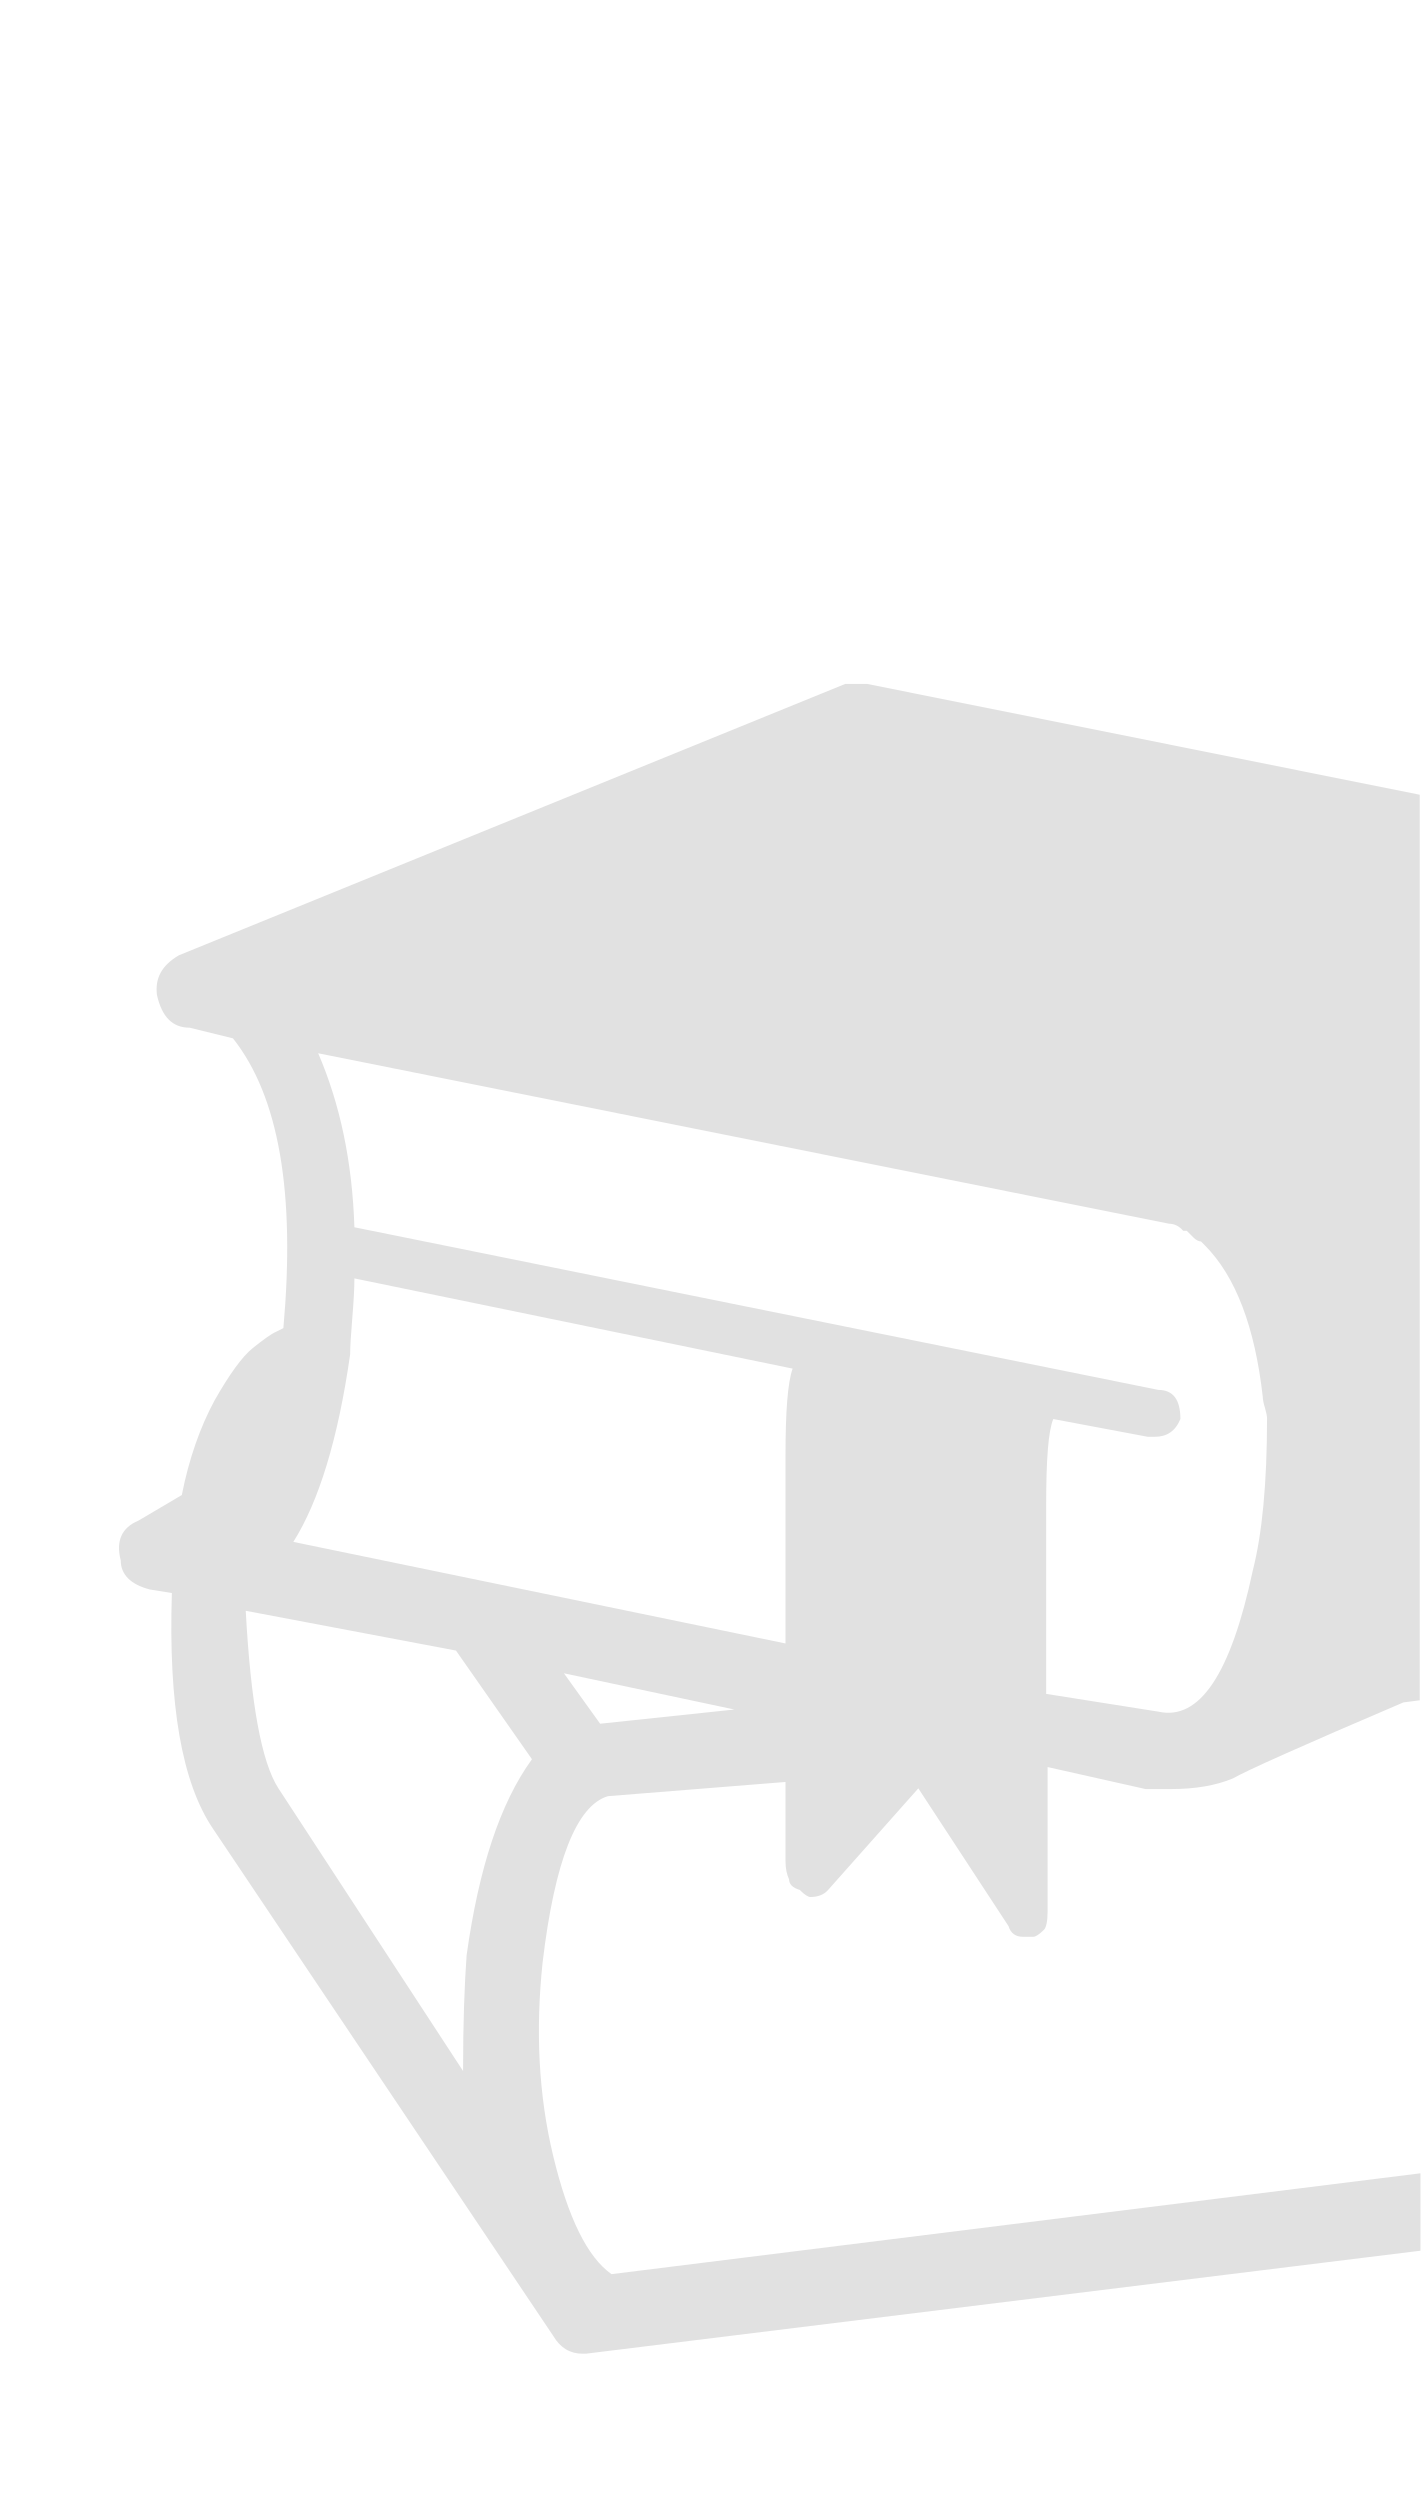
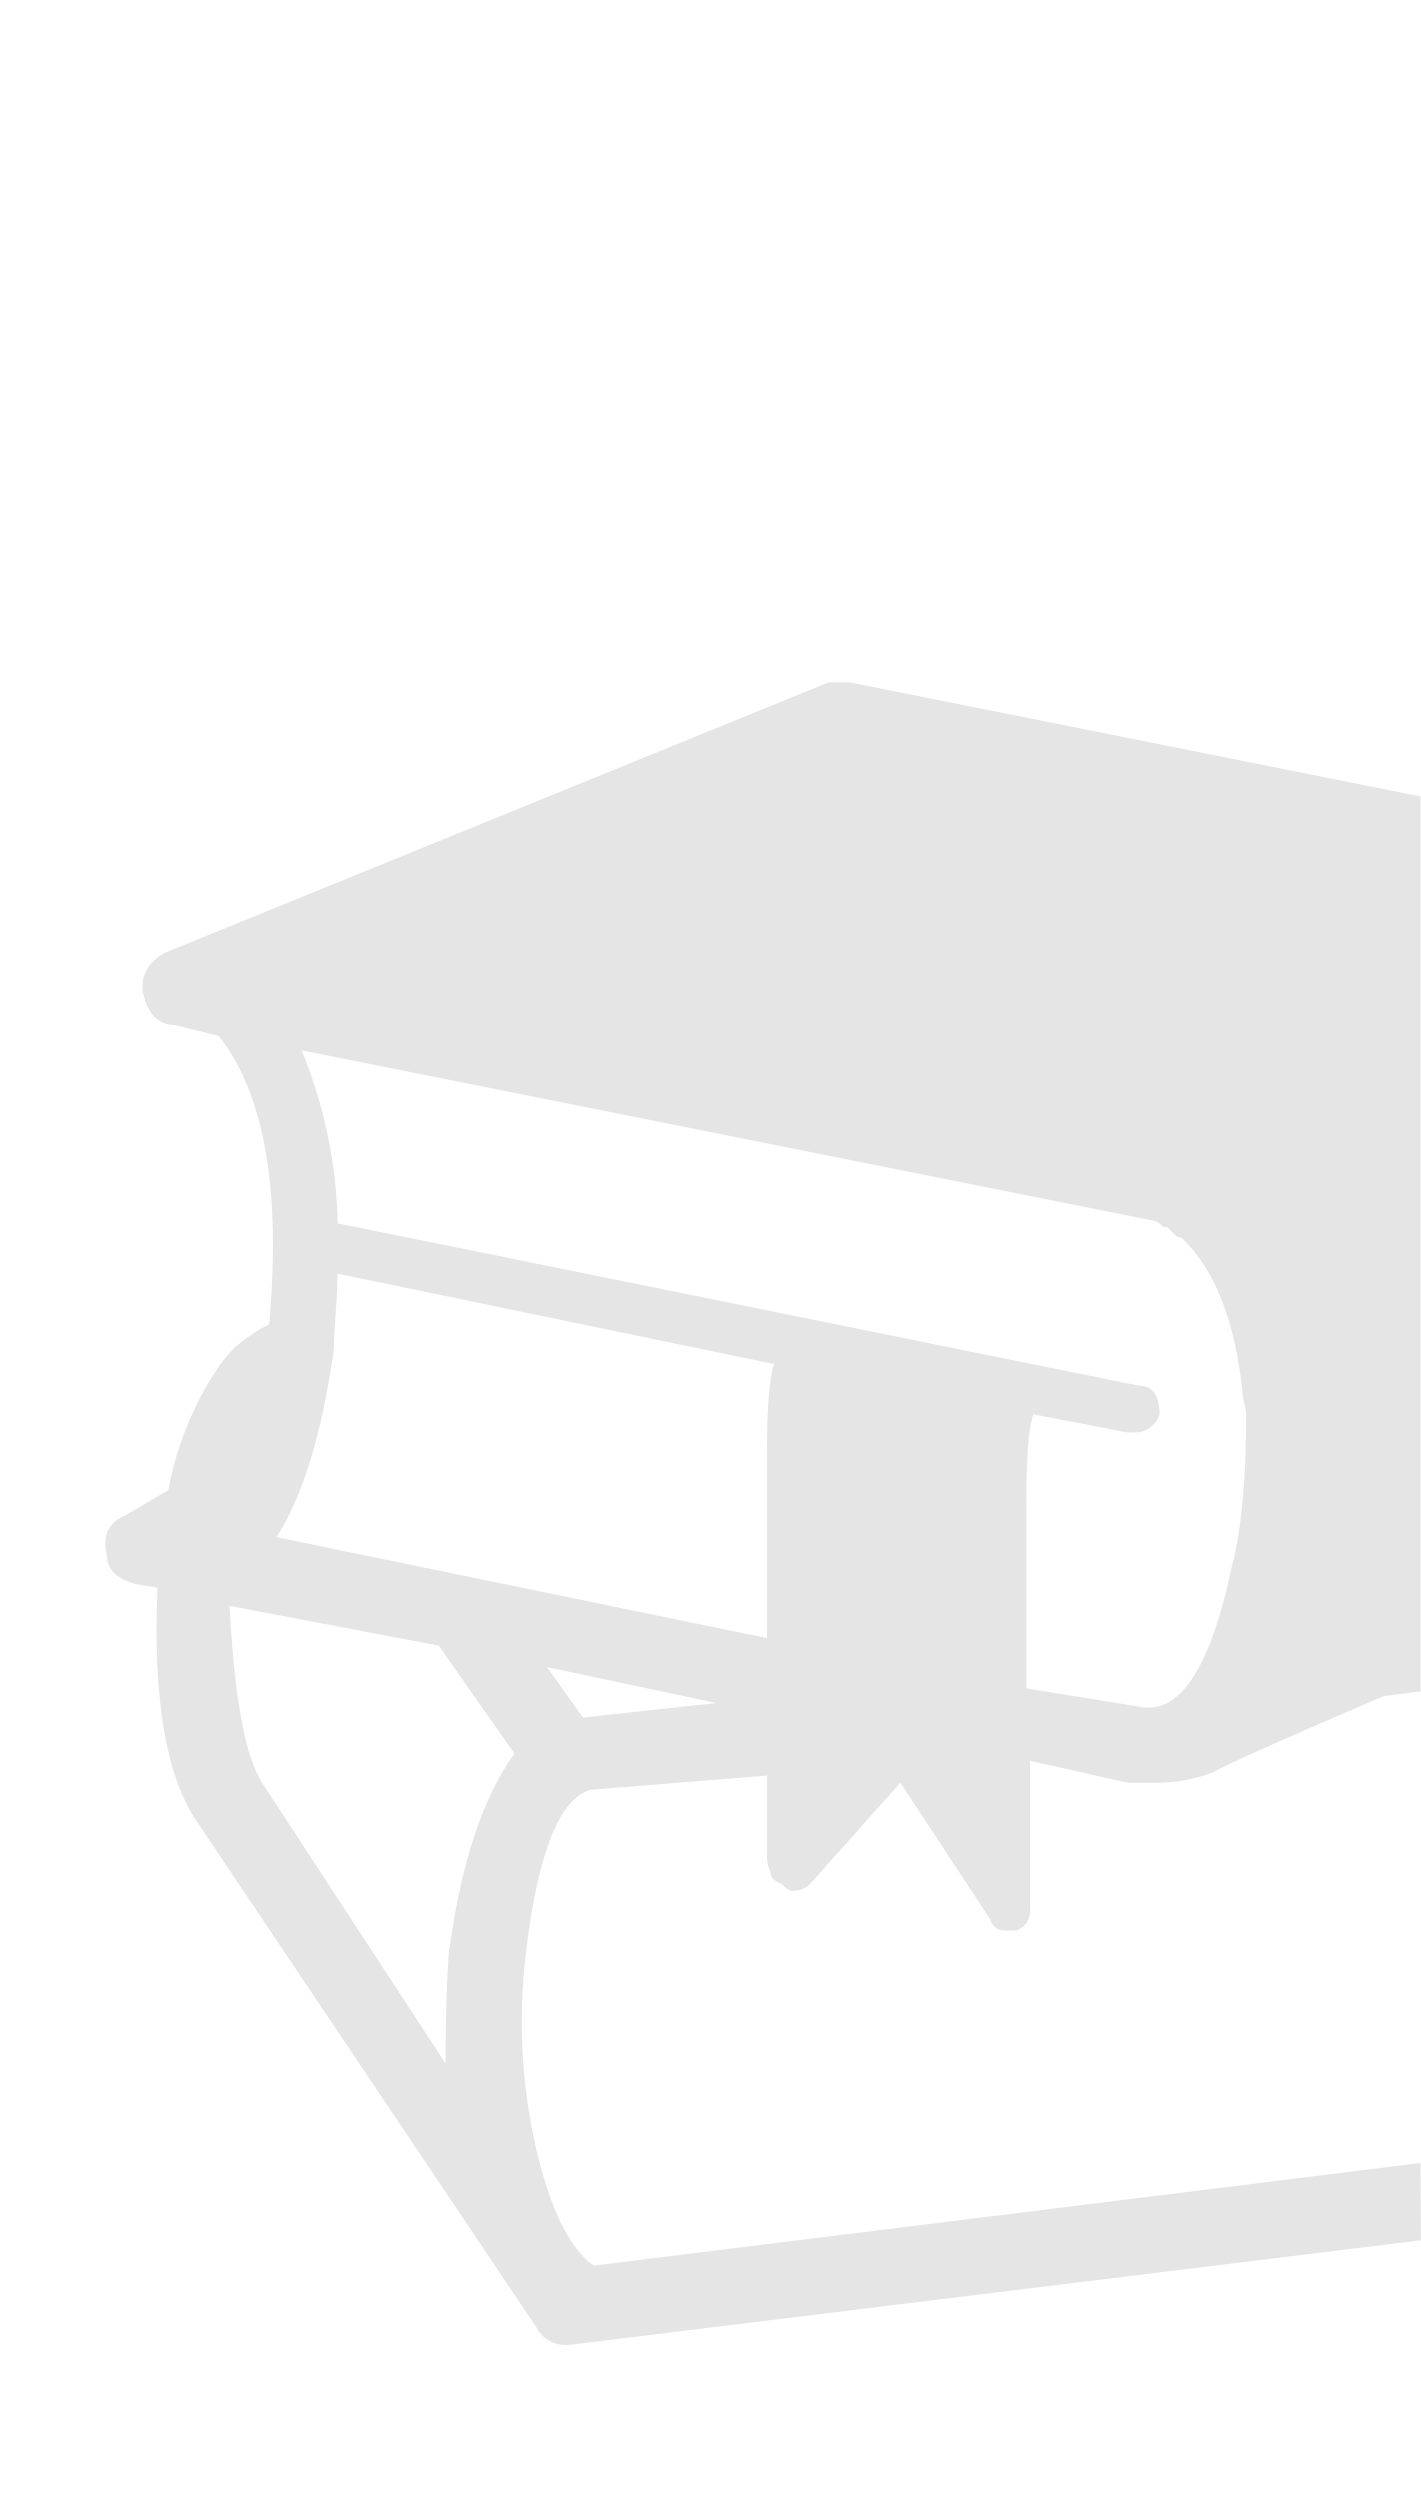
- <svg xmlns="http://www.w3.org/2000/svg" version="1.1" id="Layer_1" x="0px" y="0px" viewBox="0 0 200 352" style="enable-background:new 0 0 200 352;" xml:space="preserve">
-   <style type="text/css">
- 	.st0{opacity:0.12;}
- </style>
-   <path class="st0" d="M200,306L86.1,320.2c-3.4-2.4-6.1-7.9-8.2-16.6s-2.5-17.8-1.5-27.3c1.7-14.3,4.8-22.1,9.2-23.4l25-2v11.2  c0,1,0.2,1.9,0.5,2.5c0,0.7,0.5,1.2,1.5,1.5c0.7,0.7,1.2,1,1.5,1c1,0,1.9-0.3,2.5-1l12.7-14.3l12.7,19.4c0.3,1,1,1.5,2,1.5h1.5  c0.3,0,0.8-0.3,1.5-1c0.3-0.3,0.5-1.2,0.5-2.5v-20.4l13.8,3.1h3.6c3.4,0,6.3-0.5,8.7-1.5c1.7-1,9.7-4.6,24-10.7l2.3-0.3V111.9  l-77.8-15.6h-3.1l-93.8,38.2c-2.4,1.4-3.4,3.2-3.1,5.6c0.7,3.1,2.2,4.6,4.6,4.6l6.1,1.5c6.5,8.2,8.8,21.8,7.1,40.8l-1,0.5  c-0.7,0.3-1.8,1.1-3.3,2.3c-1.5,1.2-3.3,3.7-5.4,7.4c-2,3.7-3.6,8.2-4.6,13.3l-6.1,3.6c-2.4,1-3.2,2.9-2.5,5.6c0,2,1.4,3.4,4.1,4.1  l3.1,0.5C23.7,240,25.6,251,30,257.5l47.9,71.4c1,1.7,2.4,2.5,4.1,2.5h0.5L200,316.9V306z M84.5,242.7l-5.1-7.1l24,5.1L84.5,242.7z   M164.6,172.3c0.7,0,1.4,0.3,2,1h0.5l1,1c0.3,0.3,0.7,0.5,1,0.5l0.5,0.5c4.4,4.4,7.1,11.6,8.2,21.4c0,0.3,0.1,0.9,0.3,1.5  c0.2,0.7,0.3,1.2,0.3,1.5c0,9.2-0.7,16.3-2,21.4c-3.1,14.6-7.5,21.2-13.3,19.9l-15.8-2.5v-26.5c0-6.5,0.3-10.5,1-12.2l13.3,2.5h1  c1.7,0,2.9-0.8,3.6-2.5c0-2.7-1-4.1-3.1-4.1L49.9,172.8c-0.3-9.2-2-17.3-5.1-24.5L164.6,172.3z M49.3,190.7c0-1,0.1-2.7,0.3-5.1  c0.2-2.4,0.3-4.2,0.3-5.6l61.7,12.7c-0.7,2-1,6.1-1,12.2v26.5l-69.3-14.3C44.9,211.4,47.6,202.6,49.3,190.7z M65.7,275.3  c-0.3,4.1-0.5,9.5-0.5,16.3l-26-39.8c-2.4-3.7-3.9-12.1-4.6-25l29.6,5.6l10.7,15.3C70.4,253.9,67.4,263.1,65.7,275.3z" />
+ <svg xmlns="http://www.w3.org/2000/svg" id="Layer_1" data-name="Layer 1" viewBox="0 0 200 352">
+   <defs>
+     <style>.cls-1{fill:#231f20;opacity:0.12;}</style>
+   </defs>
+   <path class="cls-1" d="M200,304.55,83.6,319q-5.07-3.54-8.12-16.5A80.37,80.37,0,0,1,74,275.34Q76.5,254,83.1,252L108,250v11.17a5.6,5.6,0,0,0,.51,2.54c0,.68.51,1.19,1.52,1.52.68.69,1.18,1,1.52,1a3.4,3.4,0,0,0,2.54-1L126.77,251l12.69,19.29a2,2,0,0,0,2,1.53H143c.33,0,.84-.34,1.52-1a4,4,0,0,0,.51-2.54V247.92L158.76,251h3.56a21.81,21.81,0,0,0,8.63-1.53q2.53-1.51,23.87-10.66l5.18-.67v-126L119.66,96.08h-3L23.18,134.17c-2.38,1.36-3.39,3.22-3.05,5.58.67,3.05,2.2,4.58,4.57,4.58l6.09,1.52Q40.44,158,37.9,186.47l-1,.51a22.8,22.8,0,0,0-3.3,2.29q-2.3,1.78-5.34,7.36a46.73,46.73,0,0,0-4.57,13.2l-6.09,3.56c-2.37,1-3.22,2.88-2.54,5.58q0,3,4.06,4.07l3.05.5q-1,23.37,5.59,33l47.73,71.1a4.58,4.58,0,0,0,4.06,2.53h.51l120-14.74ZM82.08,241.83,77,234.72l23.87,5.07Zm79.73-70.08a3,3,0,0,1,2,1h.51l1,1a1.47,1.47,0,0,0,1,.51l.51.5q6.59,6.61,8.12,21.33a6.48,6.48,0,0,0,.26,1.53,7.59,7.59,0,0,1,.25,1.52q0,13.71-2,21.33-4.58,21.84-13.21,19.8l-15.74-2.54v-26.4q0-9.65,1-12.19l13.2,2.54h1a3.59,3.59,0,0,0,3.55-2.54c0-2.71-1-4.06-3.05-4.06L47.55,172.25a67.8,67.8,0,0,0-5.08-24.37ZM47,190c0-1,.08-2.71.26-5.08s.25-4.23.25-5.59L109,192.06c-.69,2-1,6.09-1,12.19v26.4L38.92,216.43Q44.5,207.81,47,190Zm16.25,84.3q-.51,6.09-.51,16.25L36.89,251q-3.57-5.59-4.57-24.89l29.45,5.59L72.43,246.9Q65.83,256.05,63.29,274.33Z" />
</svg>
